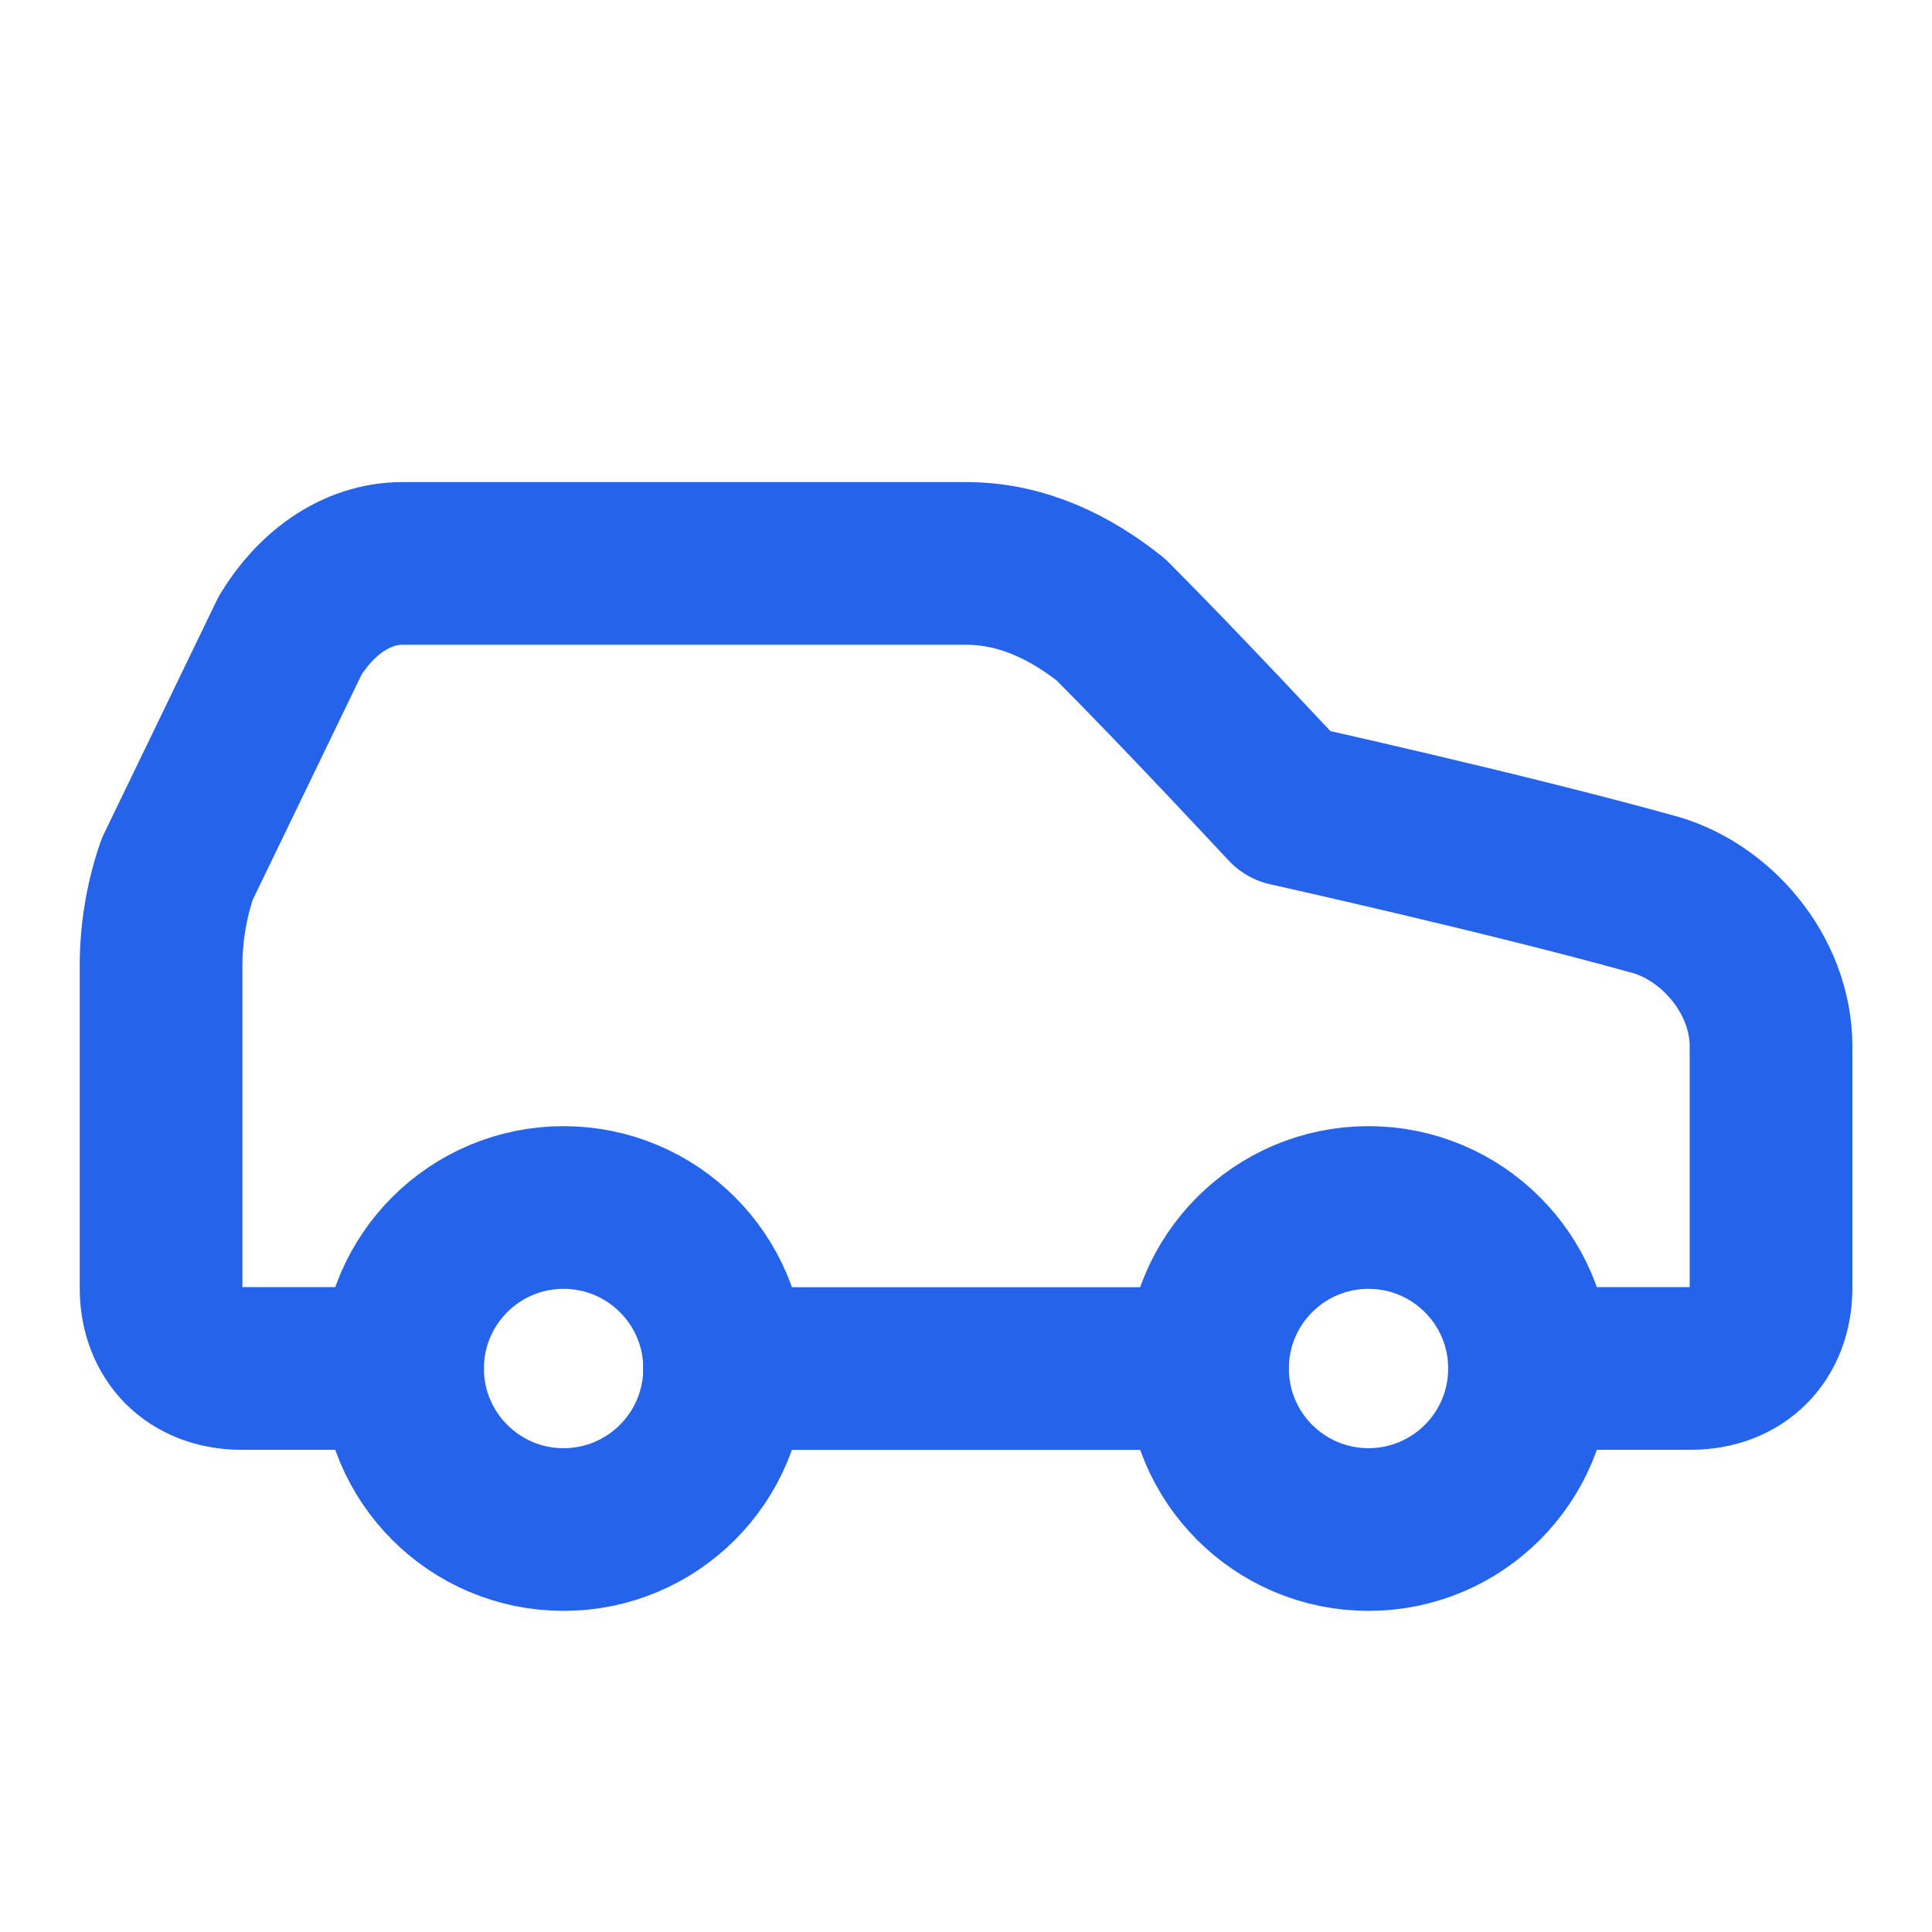
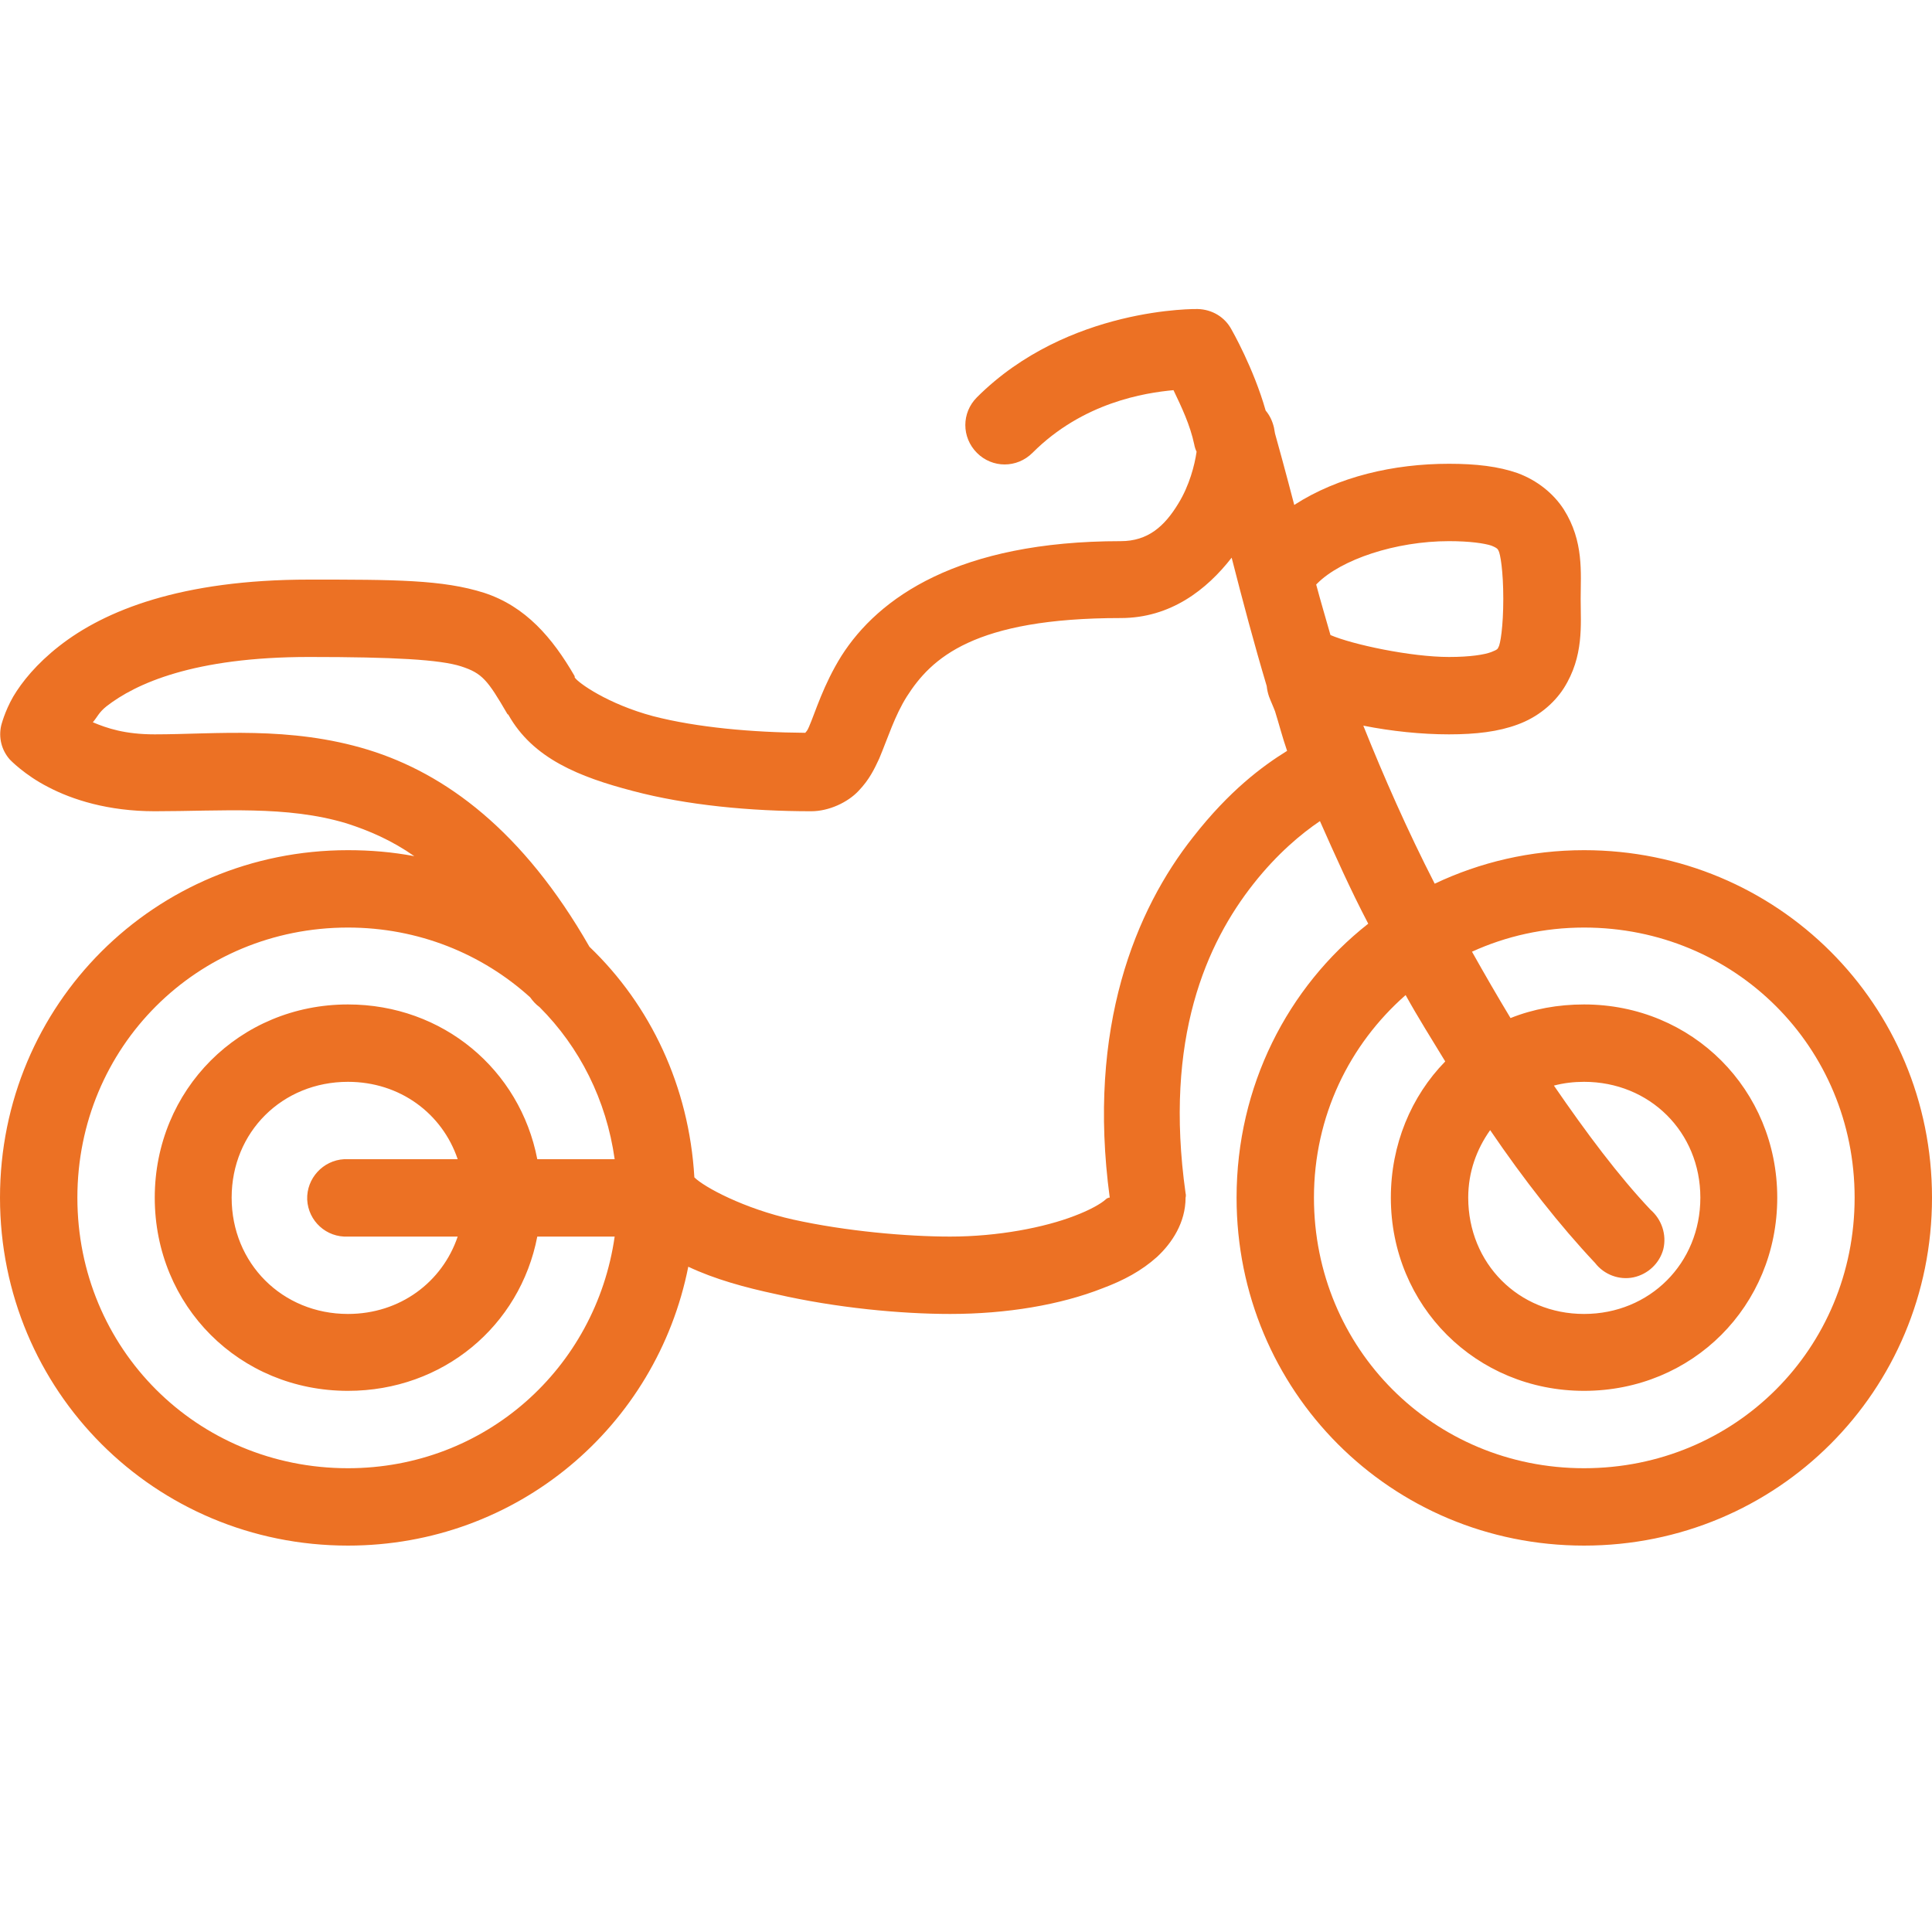
- <svg xmlns="http://www.w3.org/2000/svg" width="19" height="19" viewBox="0 0 19 19" fill="none">
-   <path d="M15.042 13.458H16.626C17.101 13.458 17.417 13.141 17.417 12.666V10.291C17.417 9.579 16.863 8.945 16.23 8.787C14.805 8.391 12.667 7.916 12.667 7.916C12.667 7.916 11.638 6.808 10.926 6.095C10.53 5.779 10.055 5.541 9.501 5.541H3.959C3.484 5.541 3.088 5.858 2.851 6.254L1.742 8.549C1.637 8.855 1.584 9.176 1.584 9.499V12.666C1.584 13.141 1.901 13.458 2.376 13.458H3.959" stroke="#2563EB" stroke-width="1.6" stroke-linecap="round" stroke-linejoin="round" />
-   <path d="M5.542 15.042C6.417 15.042 7.126 14.333 7.126 13.458C7.126 12.584 6.417 11.875 5.542 11.875C4.668 11.875 3.959 12.584 3.959 13.458C3.959 14.333 4.668 15.042 5.542 15.042Z" stroke="#2563EB" stroke-width="1.6" stroke-linecap="round" stroke-linejoin="round" />
-   <path d="M7.125 13.459H11.875" stroke="#2563EB" stroke-width="1.6" stroke-linecap="round" stroke-linejoin="round" />
-   <path d="M13.458 15.042C14.333 15.042 15.042 14.333 15.042 13.458C15.042 12.584 14.333 11.875 13.458 11.875C12.584 11.875 11.875 12.584 11.875 13.458C11.875 14.333 12.584 15.042 13.458 15.042Z" stroke="#2563EB" stroke-width="1.6" stroke-linecap="round" stroke-linejoin="round" />
+ <svg xmlns="http://www.w3.org/2000/svg" width="20px" height="20px" viewBox="0 0 20 20" version="1.1">
+   <g id="surface1">
+     <path style=" stroke:none;fill-rule:nonzero;fill:rgb(92.549%,44.314%,14.118%);fill-opacity:1;" d="M 12.398 3.199 C 12.398 3.199 11.055 3.172 10.113 4.113 C 9.953 4.273 9.953 4.527 10.113 4.688 C 10.273 4.848 10.527 4.848 10.688 4.688 C 11.211 4.164 11.855 4.066 12.148 4.039 C 12.23 4.211 12.32 4.398 12.363 4.602 C 12.367 4.625 12.375 4.652 12.387 4.676 C 12.367 4.816 12.312 5.027 12.199 5.211 C 12.055 5.449 11.883 5.602 11.602 5.602 C 9.918 5.602 9.094 6.188 8.711 6.789 C 8.523 7.09 8.441 7.371 8.375 7.523 C 8.355 7.57 8.348 7.57 8.336 7.586 C 7.789 7.582 7.215 7.531 6.762 7.414 C 6.293 7.289 5.98 7.066 5.949 7.012 C 5.949 7.008 5.949 7.004 5.949 7 C 5.719 6.602 5.441 6.277 5.012 6.137 C 4.582 6 4.082 6 3.199 6 C 1.875 6 1.082 6.32 0.613 6.688 C 0.379 6.871 0.227 7.059 0.137 7.211 C 0.047 7.367 0.012 7.512 0.012 7.512 C -0.016 7.637 0.016 7.766 0.102 7.863 C 0.102 7.863 0.254 8.023 0.5 8.148 C 0.746 8.277 1.117 8.398 1.602 8.398 C 2.293 8.398 2.965 8.336 3.586 8.523 C 3.82 8.598 4.055 8.699 4.289 8.863 C 4.062 8.82 3.836 8.801 3.602 8.801 C 1.602 8.801 0 10.398 0 12.398 C 0 14.398 1.602 16 3.602 16 C 5.355 16 6.797 14.766 7.125 13.113 C 7.398 13.242 7.711 13.328 8.039 13.398 C 8.656 13.539 9.324 13.602 9.836 13.602 C 10.422 13.602 10.977 13.508 11.414 13.336 C 11.633 13.254 11.816 13.156 11.977 13.012 C 12.133 12.867 12.273 12.656 12.273 12.398 C 12.277 12.383 12.277 12.367 12.273 12.352 C 12.047 10.746 12.492 9.762 12.977 9.148 C 13.223 8.836 13.473 8.629 13.664 8.5 C 13.82 8.852 13.98 9.211 14.164 9.562 C 13.328 10.219 12.801 11.246 12.801 12.398 C 12.801 14.398 14.398 16 16.398 16 C 18.398 16 20 14.398 20 12.398 C 20 10.398 18.398 8.801 16.398 8.801 C 15.844 8.801 15.32 8.926 14.852 9.148 C 14.57 8.598 14.324 8.039 14.113 7.512 C 14.406 7.57 14.715 7.602 15 7.602 C 15.281 7.602 15.512 7.574 15.711 7.5 C 15.914 7.426 16.082 7.289 16.188 7.125 C 16.398 6.793 16.363 6.469 16.363 6.199 C 16.363 5.93 16.398 5.605 16.188 5.273 C 16.082 5.109 15.914 4.973 15.711 4.898 C 15.512 4.828 15.281 4.801 15 4.801 C 14.426 4.801 13.852 4.934 13.398 5.227 C 13.324 4.941 13.207 4.512 13.199 4.488 C 13.199 4.484 13.188 4.426 13.188 4.426 C 13.172 4.359 13.145 4.301 13.102 4.25 C 12.977 3.809 12.75 3.414 12.75 3.414 C 12.68 3.281 12.547 3.203 12.398 3.199 Z M 15 5.602 C 15.219 5.602 15.367 5.625 15.438 5.648 C 15.508 5.676 15.504 5.688 15.512 5.699 C 15.531 5.73 15.562 5.91 15.562 6.199 C 15.562 6.488 15.531 6.672 15.512 6.699 C 15.504 6.715 15.508 6.723 15.438 6.75 C 15.367 6.777 15.219 6.801 15 6.801 C 14.605 6.801 14 6.672 13.773 6.574 C 13.723 6.398 13.672 6.227 13.625 6.051 C 13.629 6.047 13.633 6.043 13.637 6.039 C 13.883 5.793 14.445 5.602 15 5.602 Z M 12.75 5.773 C 12.867 6.23 12.98 6.656 13.113 7.102 C 13.117 7.141 13.125 7.176 13.137 7.211 C 13.156 7.262 13.18 7.312 13.199 7.363 C 13.242 7.5 13.273 7.625 13.324 7.773 C 13.07 7.93 12.727 8.184 12.352 8.664 C 11.758 9.414 11.25 10.633 11.488 12.398 L 11.477 12.398 C 11.469 12.406 11.465 12.398 11.449 12.414 C 11.398 12.461 11.281 12.527 11.125 12.586 C 10.812 12.707 10.332 12.801 9.836 12.801 C 9.391 12.801 8.758 12.746 8.211 12.625 C 7.703 12.512 7.289 12.289 7.188 12.188 C 7.133 11.246 6.734 10.406 6.102 9.801 C 5.414 8.598 4.609 8.008 3.812 7.762 C 2.996 7.512 2.227 7.602 1.602 7.602 C 1.293 7.602 1.109 7.539 0.961 7.477 C 1.008 7.422 1.023 7.375 1.102 7.312 C 1.402 7.078 2.004 6.801 3.199 6.801 C 4.078 6.801 4.555 6.828 4.773 6.898 C 4.992 6.969 5.047 7.039 5.25 7.387 C 5.254 7.395 5.258 7.395 5.262 7.398 C 5.516 7.852 5.996 8.043 6.551 8.188 C 7.109 8.336 7.77 8.398 8.398 8.398 C 8.582 8.398 8.777 8.305 8.887 8.188 C 9 8.07 9.051 7.961 9.102 7.852 C 9.195 7.629 9.262 7.41 9.387 7.211 C 9.641 6.812 10.082 6.398 11.602 6.398 C 12.117 6.398 12.492 6.105 12.75 5.773 Z M 3.602 9.602 C 4.332 9.602 4.992 9.875 5.488 10.324 C 5.516 10.363 5.547 10.398 5.586 10.426 C 6 10.84 6.277 11.387 6.363 12 L 5.562 12 C 5.383 11.074 4.586 10.398 3.602 10.398 C 2.48 10.398 1.602 11.281 1.602 12.398 C 1.602 13.52 2.48 14.398 3.602 14.398 C 4.586 14.398 5.383 13.727 5.562 12.801 L 6.363 12.801 C 6.168 14.164 5.023 15.199 3.602 15.199 C 2.039 15.199 0.801 13.961 0.801 12.398 C 0.801 10.84 2.039 9.602 3.602 9.602 Z M 16.398 9.602 C 17.961 9.602 19.199 10.84 19.199 12.398 C 19.199 13.961 17.961 15.199 16.398 15.199 C 14.84 15.199 13.602 13.961 13.602 12.398 C 13.602 11.555 13.969 10.812 14.551 10.301 C 14.68 10.535 14.824 10.762 14.961 10.988 C 14.609 11.348 14.398 11.848 14.398 12.398 C 14.398 13.52 15.281 14.398 16.398 14.398 C 17.52 14.398 18.398 13.52 18.398 12.398 C 18.398 11.281 17.52 10.398 16.398 10.398 C 16.129 10.398 15.871 10.445 15.637 10.539 C 15.5 10.312 15.367 10.082 15.238 9.852 C 15.59 9.691 15.984 9.602 16.398 9.602 Z M 3.602 11.199 C 4.141 11.199 4.578 11.527 4.738 12 L 3.602 12 C 3.586 12 3.574 12 3.562 12 C 3.344 12.012 3.172 12.199 3.18 12.418 C 3.191 12.641 3.379 12.812 3.602 12.801 L 4.738 12.801 C 4.578 13.273 4.141 13.602 3.602 13.602 C 2.922 13.602 2.398 13.078 2.398 12.398 C 2.398 11.719 2.922 11.199 3.602 11.199 Z M 16.398 11.199 C 17.078 11.199 17.602 11.719 17.602 12.398 C 17.602 13.078 17.078 13.602 16.398 13.602 C 15.719 13.602 15.199 13.078 15.199 12.398 C 15.199 12.133 15.285 11.898 15.426 11.699 C 15.777 12.215 16.145 12.684 16.512 13.074 C 16.605 13.195 16.762 13.254 16.91 13.223 C 17.059 13.191 17.18 13.078 17.219 12.93 C 17.254 12.781 17.203 12.625 17.086 12.523 C 16.754 12.172 16.422 11.727 16.086 11.238 C 16.188 11.211 16.293 11.199 16.398 11.199 Z M 16.398 11.199 " />
+   </g>
</svg>
